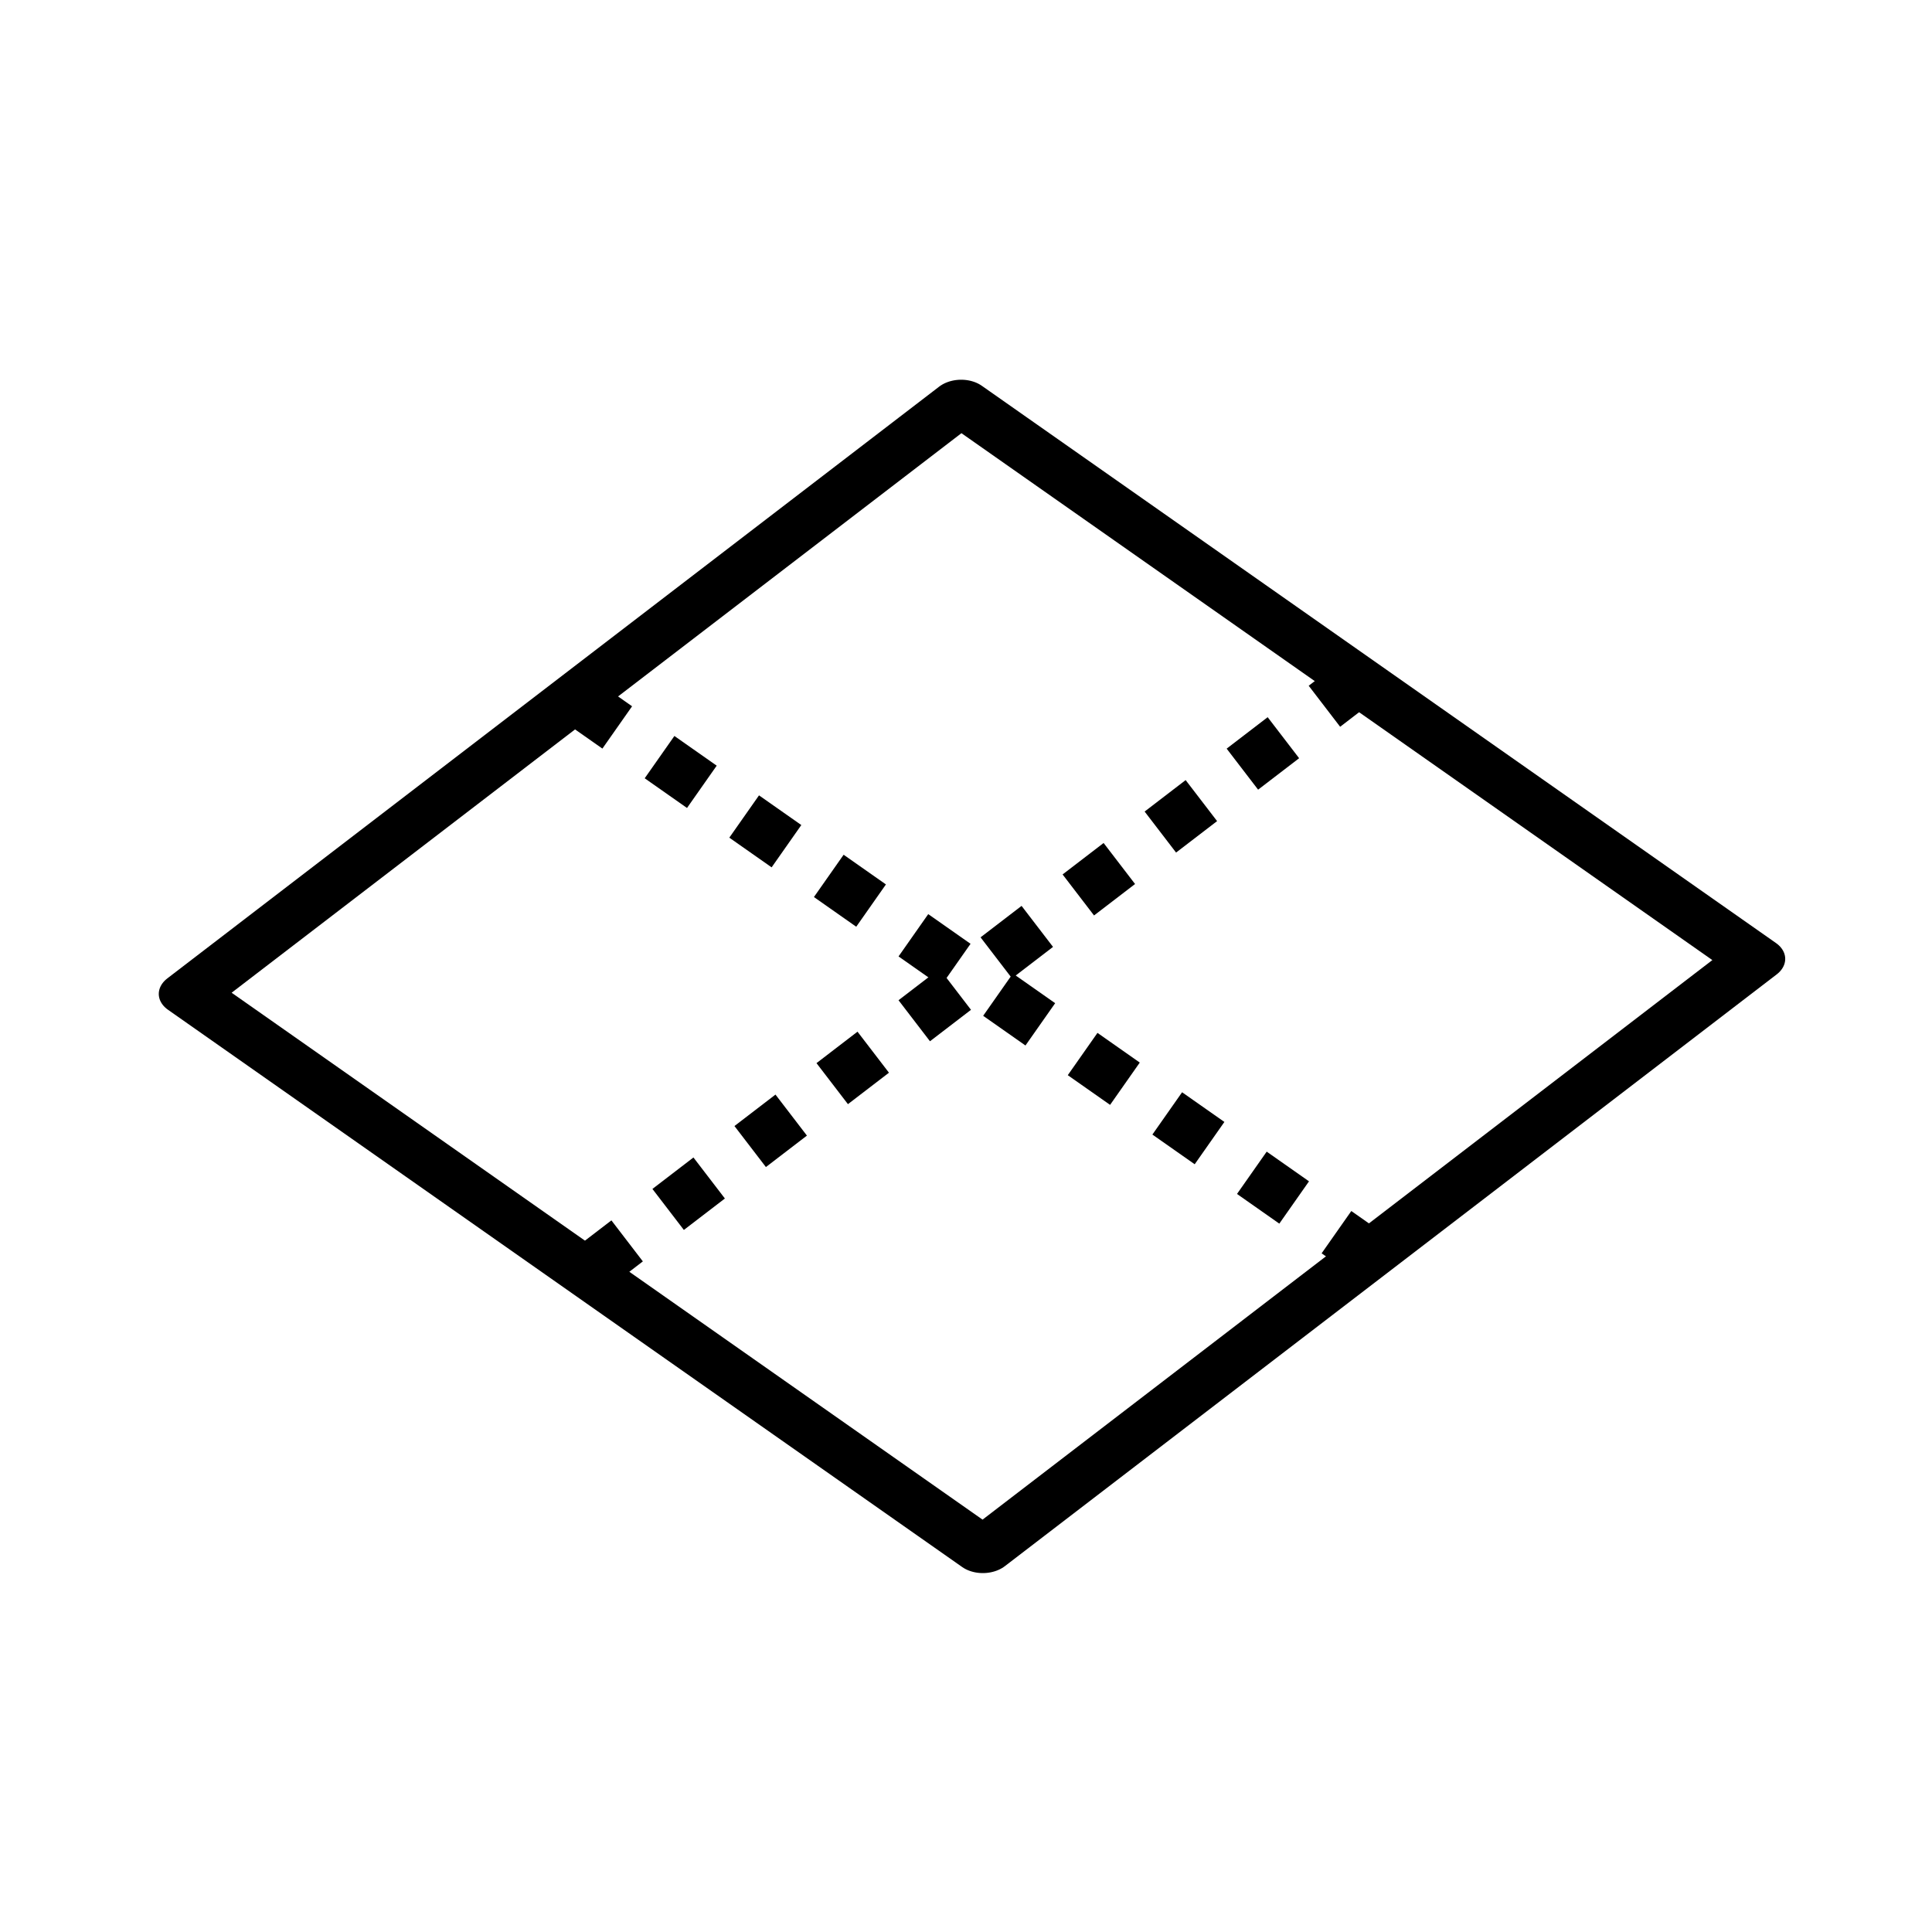
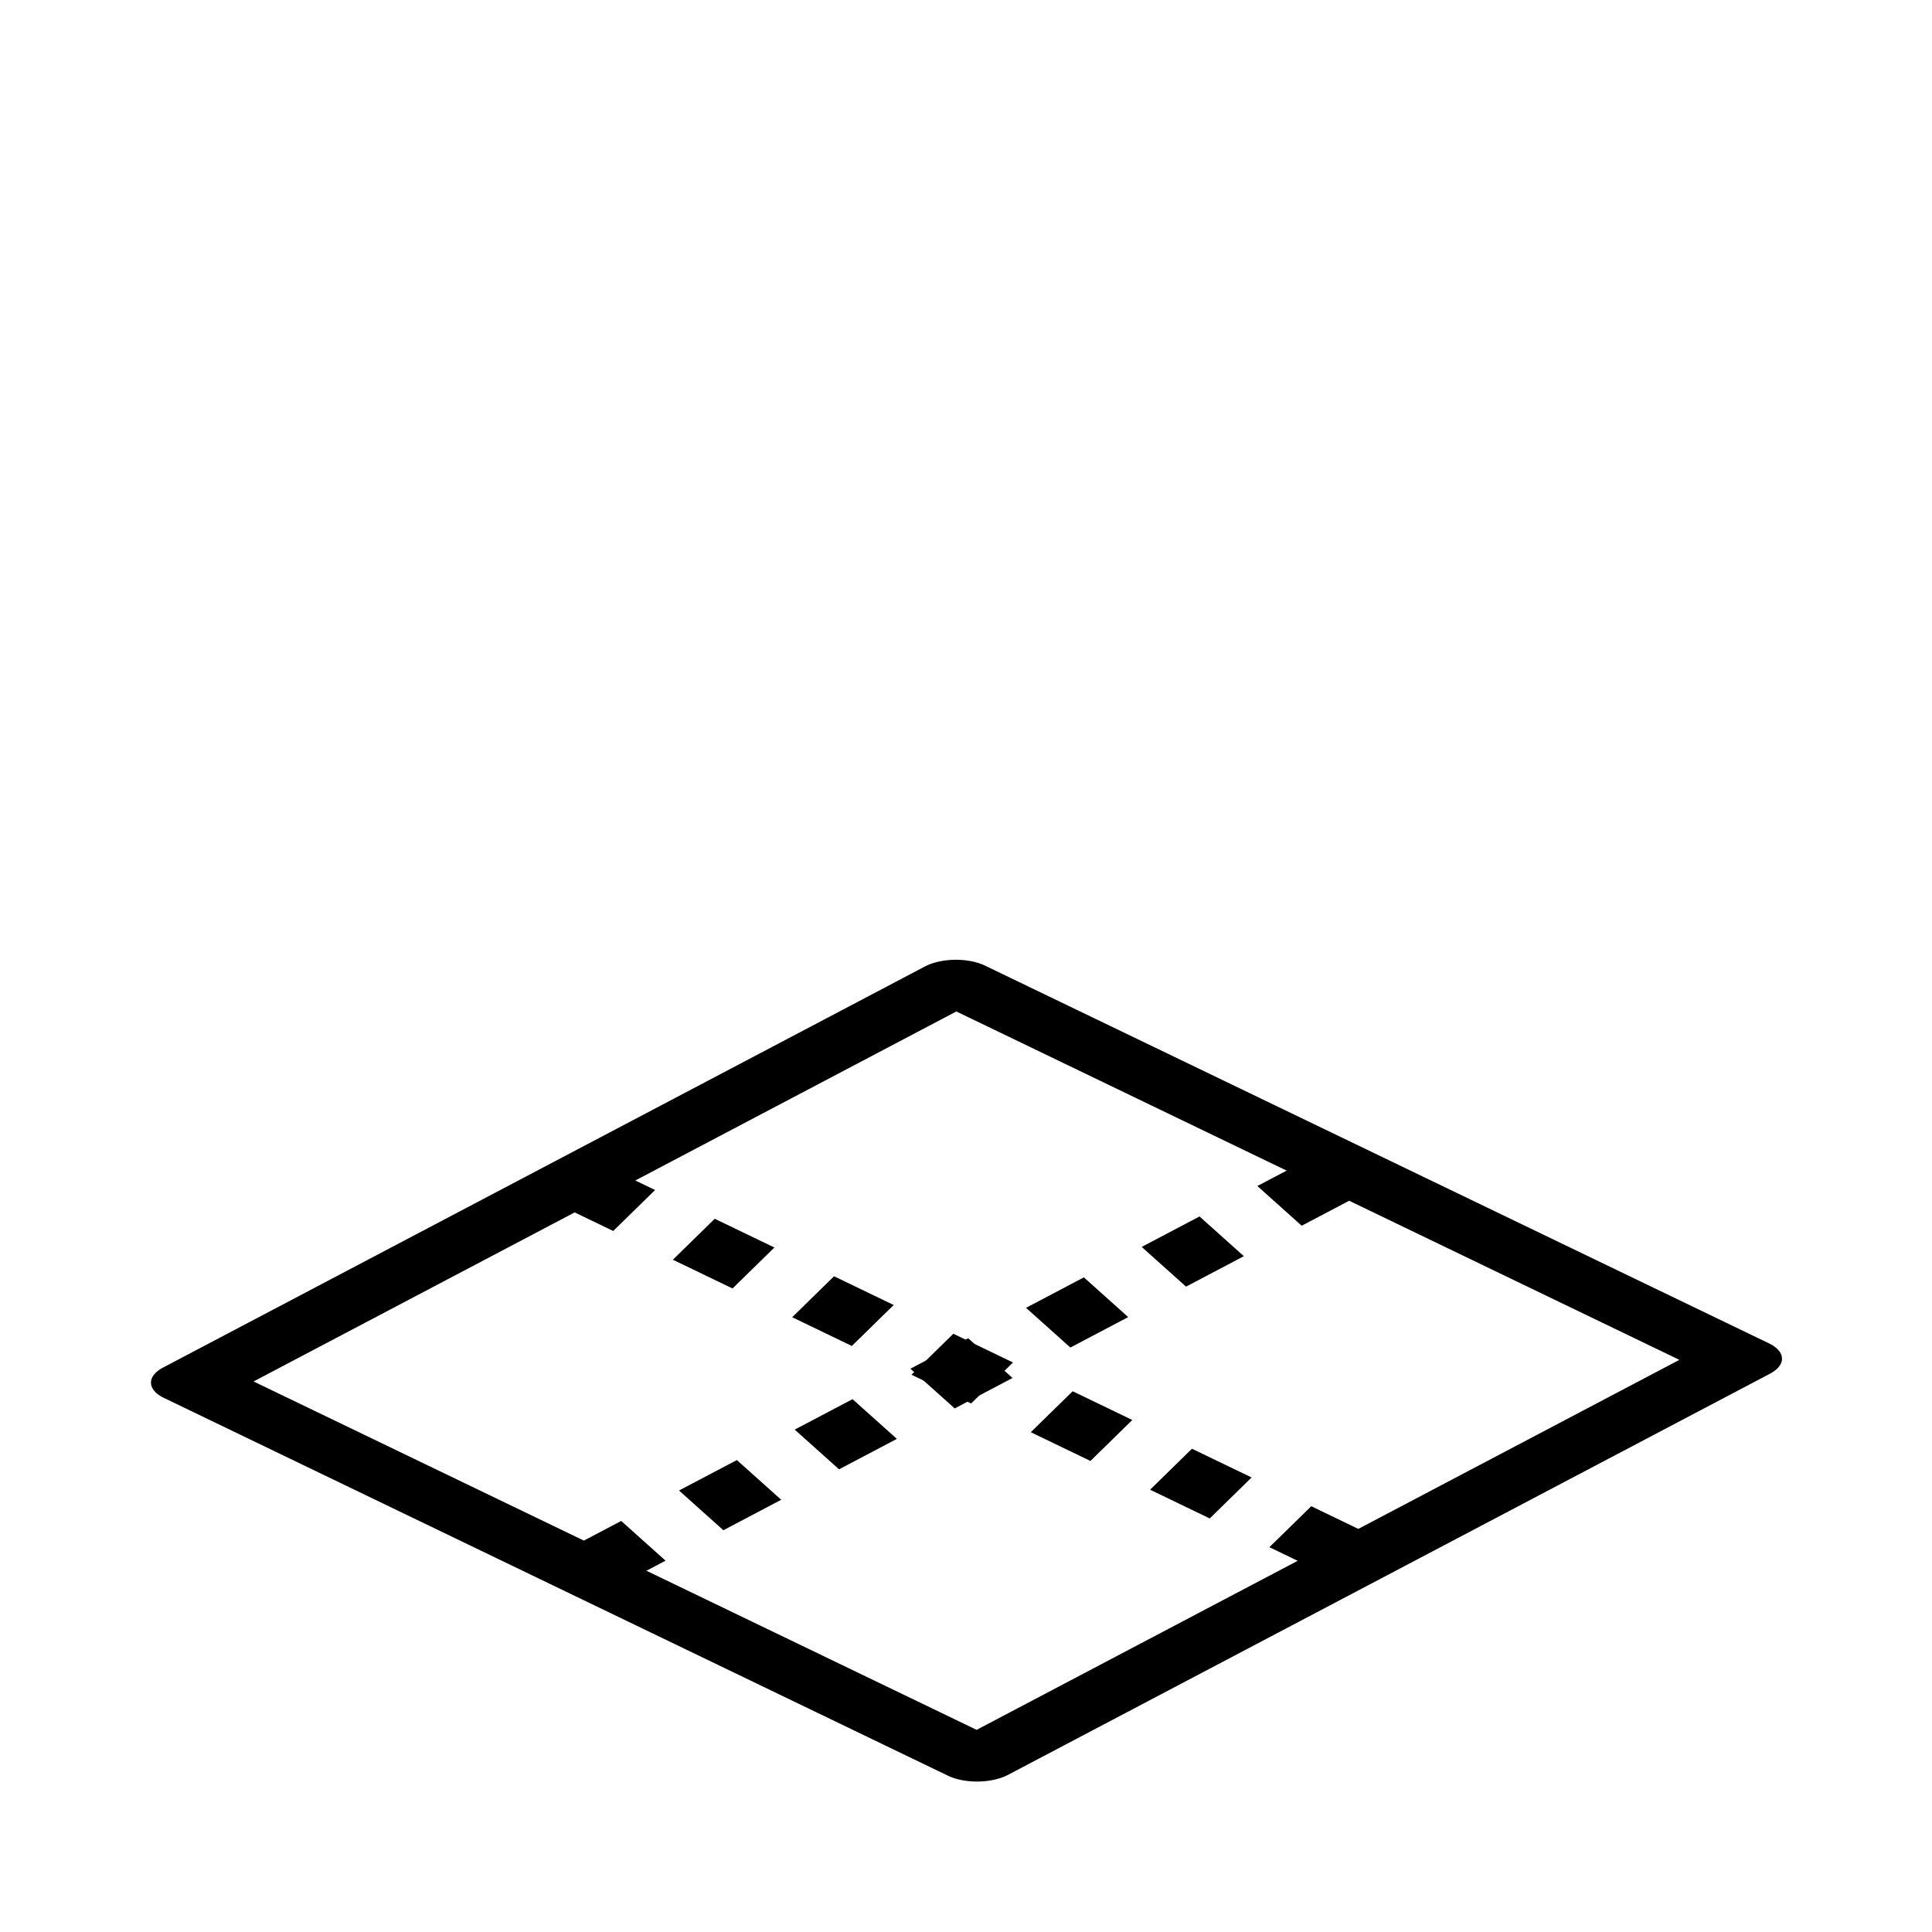
<svg xmlns="http://www.w3.org/2000/svg" xmlns:xlink="http://www.w3.org/1999/xlink" width="64" height="64" viewBox="0 0 16.933 16.933" version="1.1" id="svg4921">
  <defs id="defs4915">
    <linearGradient id="linearGradient5599">
      <stop id="stop5595" offset="0" style="stop-color:#b3b3b3;stop-opacity:1" />
      <stop id="stop5597" offset="1" style="stop-color:#4d4d4d;stop-opacity:1" />
    </linearGradient>
    <linearGradient xlink:href="#linearGradient5599" id="linearGradient5577" x1="2.343" y1="285.671" x2="3.335" y2="287.655" gradientUnits="userSpaceOnUse" gradientTransform="matrix(1.064729,0.07031264,-0.07031264,1.064729,18.78657,-19.38258)" />
  </defs>
-   <g id="layer1" transform="translate(0,-280.0666)">
-     <rect style="fill:none;stroke:#000000;stroke-width:0.464;stroke-linecap:butt;stroke-linejoin:round;stroke-dasharray:none;paint-order:markers fill stroke" id="rect1" width="8.524" height="8.504" x="-246.816" y="241.303" transform="matrix(0.7935927,-0.6084493,0.818587,0.5743825,0,0)" />
-     <path style="fill:none;stroke:#000000;stroke-width:0.453;stroke-linecap:butt;stroke-linejoin:round;stroke-dasharray:0.453,0.453;paint-order:markers fill stroke;stroke-dashoffset:0" d="m 5.039,286.182 6.961,4.885" id="path1" />
-     <path style="fill:none;stroke:#000000;stroke-width:0.453;stroke-linecap:butt;stroke-linejoin:round;stroke-dasharray:0.453,0.453;paint-order:markers fill stroke;stroke-dashoffset:0" d="M 5.137,291.218 11.902,286.031" id="path2" />
+   <g id="layer1" transform="matrix(0.9871984,0,0,0.6778882,0.06072506,-183.6419)" style="display:inline">
+     <rect style="fill:none;stroke:#000000;stroke-width:0.662;stroke-linecap:butt;stroke-linejoin:round;stroke-dasharray:none;paint-order:markers fill stroke" id="rect1" width="8.524" height="8.504" x="-246.816" y="241.303" transform="matrix(0.7935927,-0.6084493,0.818587,0.5743825,0,0)" />
+     <path style="fill:none;stroke:#000000;stroke-width:0.647;stroke-linecap:butt;stroke-linejoin:round;stroke-dasharray:0.647,0.647;stroke-dashoffset:0;paint-order:markers fill stroke" d="m 5.039,286.182 6.961,4.885" id="path1" />
+     <path style="fill:none;stroke:#000000;stroke-width:0.647;stroke-linecap:butt;stroke-linejoin:round;stroke-dasharray:0.647,0.647;stroke-dashoffset:0;paint-order:markers fill stroke" d="M 5.137,291.218 11.902,286.031" id="path2" />
  </g>
</svg>
